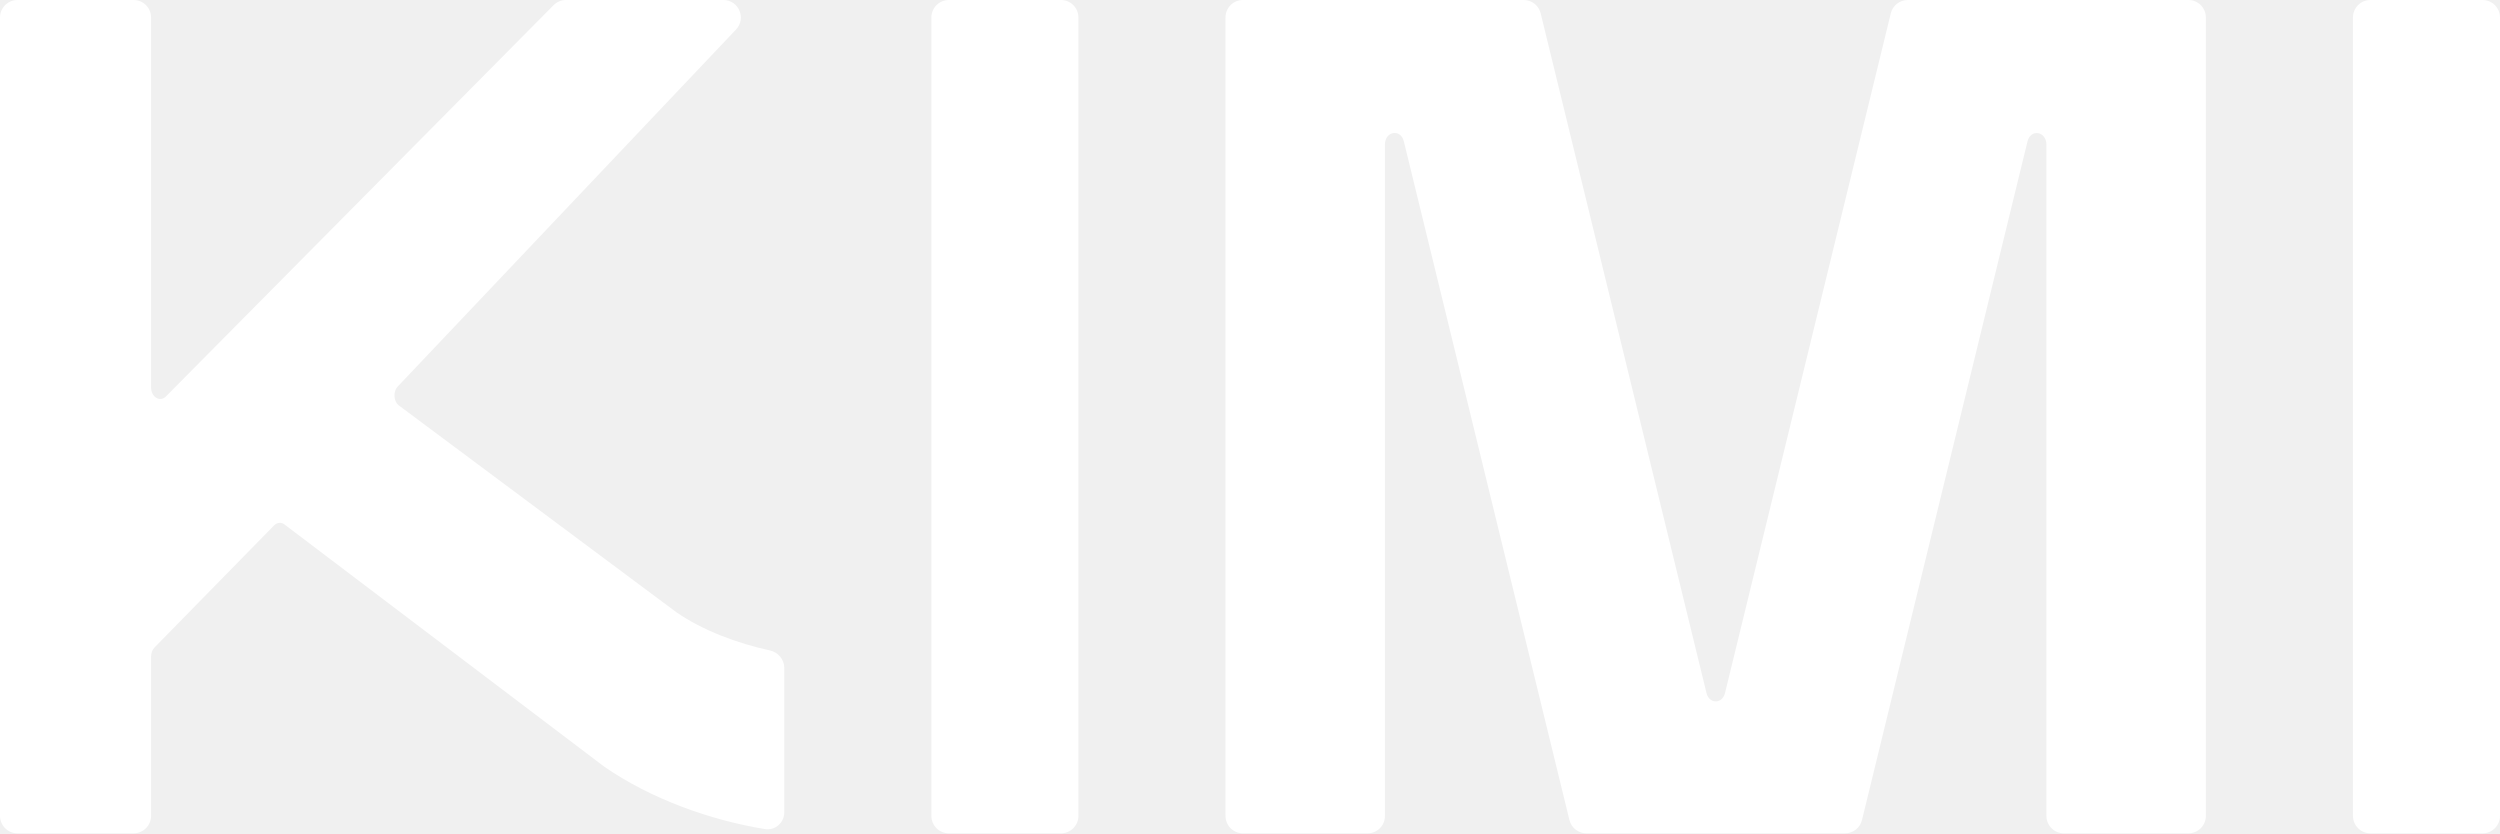
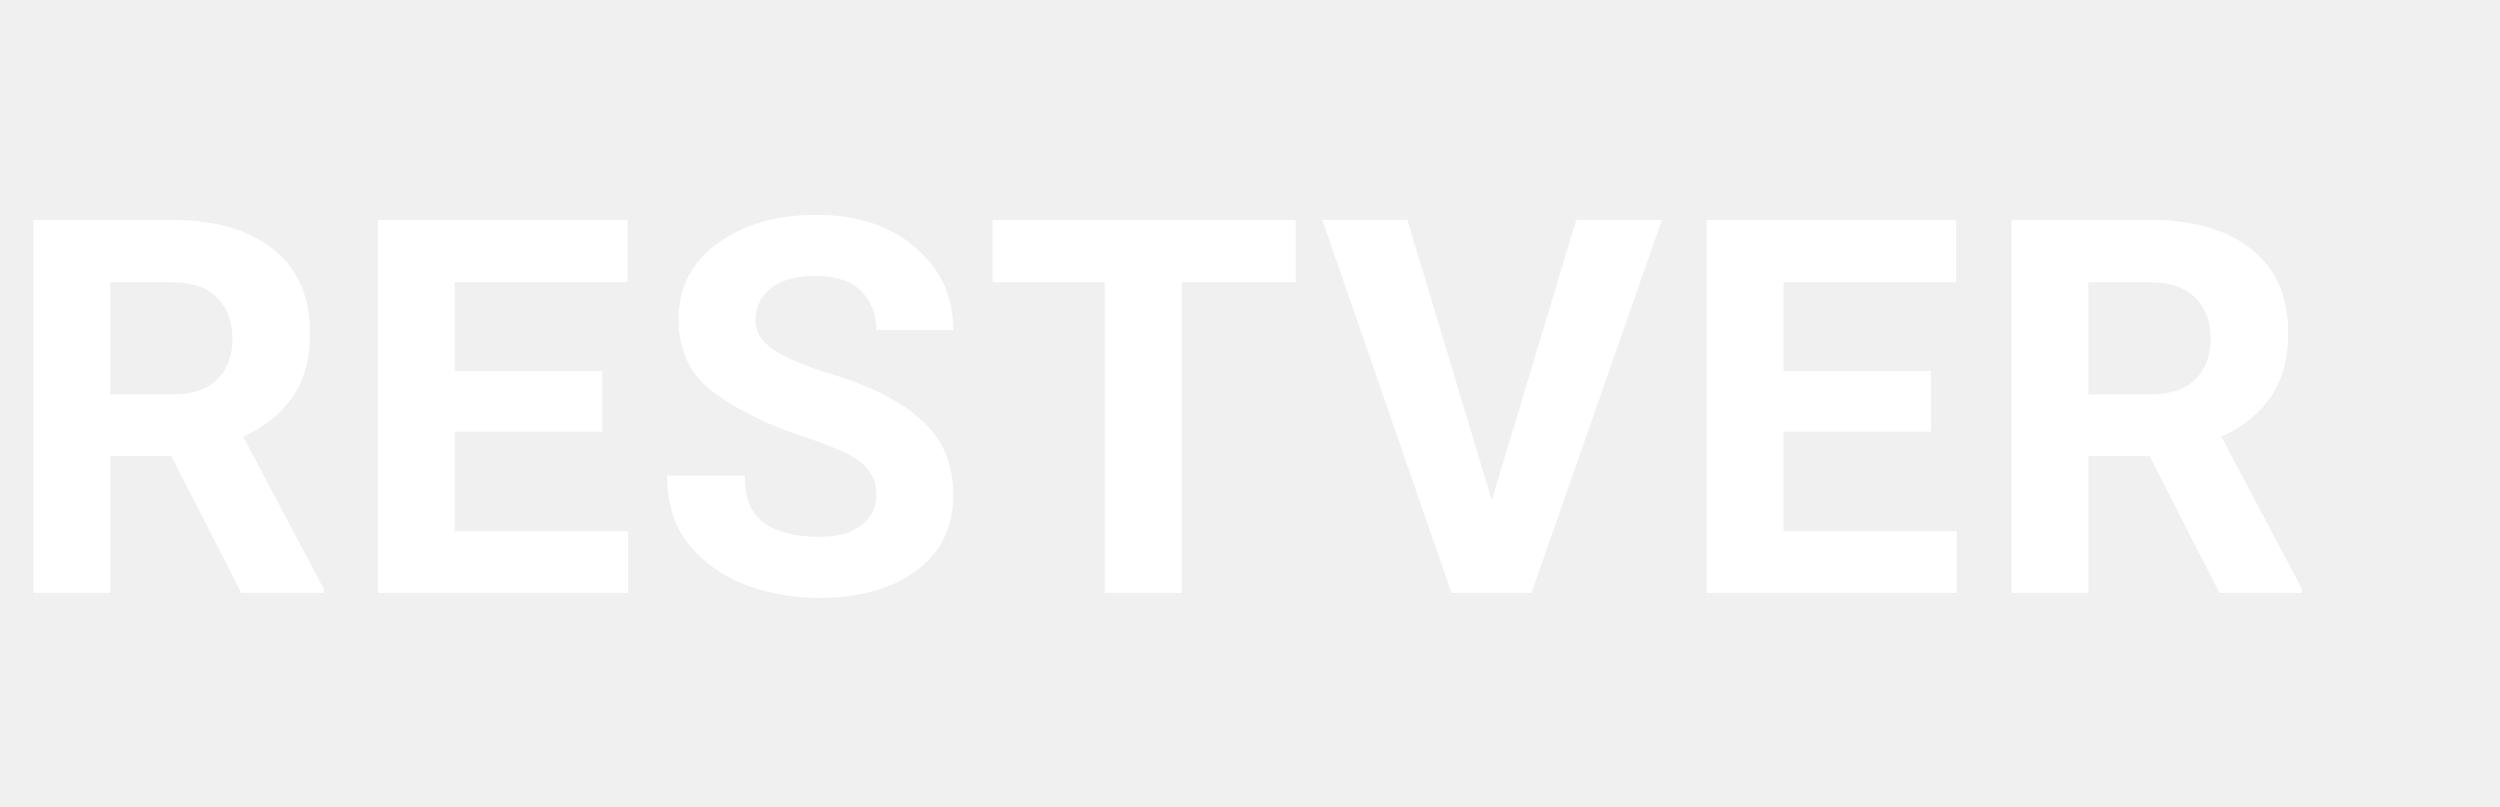
- <svg xmlns="http://www.w3.org/2000/svg" width="60" height="20" viewBox="0 0 60 20" fill="none">
-   <path d="M22.353 19.581C22.353 19.812 22.541 20 22.773 20H25.463C25.695 20 25.882 19.812 25.882 19.581V0.42C25.882 0.188 25.695 0 25.463 0H22.773C22.541 0 22.353 0.188 22.353 0.42V19.581Z" fill="white" />
-   <path d="M56.471 19.581C56.471 19.812 56.658 20 56.89 20H59.581C59.812 20 60 19.812 60 19.581V0.42C60 0.188 59.812 0 59.581 0H56.89C56.658 0 56.471 0.188 56.471 0.42V19.581Z" fill="white" />
-   <path d="M45.786 0C45.593 0 45.425 0.132 45.379 0.32L41.4 16.633C41.334 16.9 41.021 16.9 40.956 16.633L36.976 0.32C36.93 0.132 36.764 0 36.571 0C35.269 0 31.157 0 29.829 0C29.598 0 29.412 0.188 29.412 0.42V19.581C29.412 19.812 29.599 20 29.831 20H32.819C33.05 20 33.238 19.818 33.238 19.586C33.238 17.021 33.238 3.471 33.238 3.471C33.238 3.149 33.616 3.082 33.692 3.392L37.666 19.68C37.712 19.868 37.88 20 38.074 20H44.281C44.474 20 44.643 19.868 44.688 19.68L48.66 3.394C48.737 3.084 49.114 3.151 49.114 3.473V19.581C49.114 19.812 49.302 20 49.534 20H52.522C52.753 20 52.941 19.812 52.941 19.581V0.42C52.941 0.188 52.753 0 52.522 0H45.786Z" fill="white" />
-   <path d="M9.549 9.273L17.665 0.708C17.918 0.441 17.729 0 17.361 0H13.584C13.472 0 13.364 0.045 13.286 0.124L3.983 9.514C3.839 9.66 3.626 9.53 3.626 9.296V0.42C3.626 0.188 3.438 0 3.206 0H0.42C0.188 0 0 0.188 0 0.42V19.581C0 19.812 0.188 20 0.42 20H3.206C3.438 20 3.626 19.812 3.626 19.581V15.759C3.626 15.675 3.655 15.594 3.707 15.541L6.578 12.61C6.647 12.539 6.743 12.529 6.82 12.581L14.498 18.397C15.621 19.175 17.05 19.685 18.359 19.898C18.606 19.938 18.823 19.743 18.823 19.493C18.823 18.238 18.823 16.843 18.823 16.032C18.823 15.826 18.674 15.652 18.473 15.609C17.713 15.445 16.869 15.135 16.229 14.691L9.582 9.738C9.444 9.643 9.427 9.398 9.549 9.273Z" fill="white" />
+ <svg xmlns="http://www.w3.org/2000/svg" width="62" height="20" viewBox="0 0 62 20" fill="none">
+   <text x="0" y="14.7" font-family="-apple-system, BlinkMacSystemFont, 'Segoe UI', Roboto, 'Helvetica Neue', Arial, sans-serif" font-size="13" font-weight="700" letter-spacing="0.25" fill="white">RESTVER</text>
</svg>
